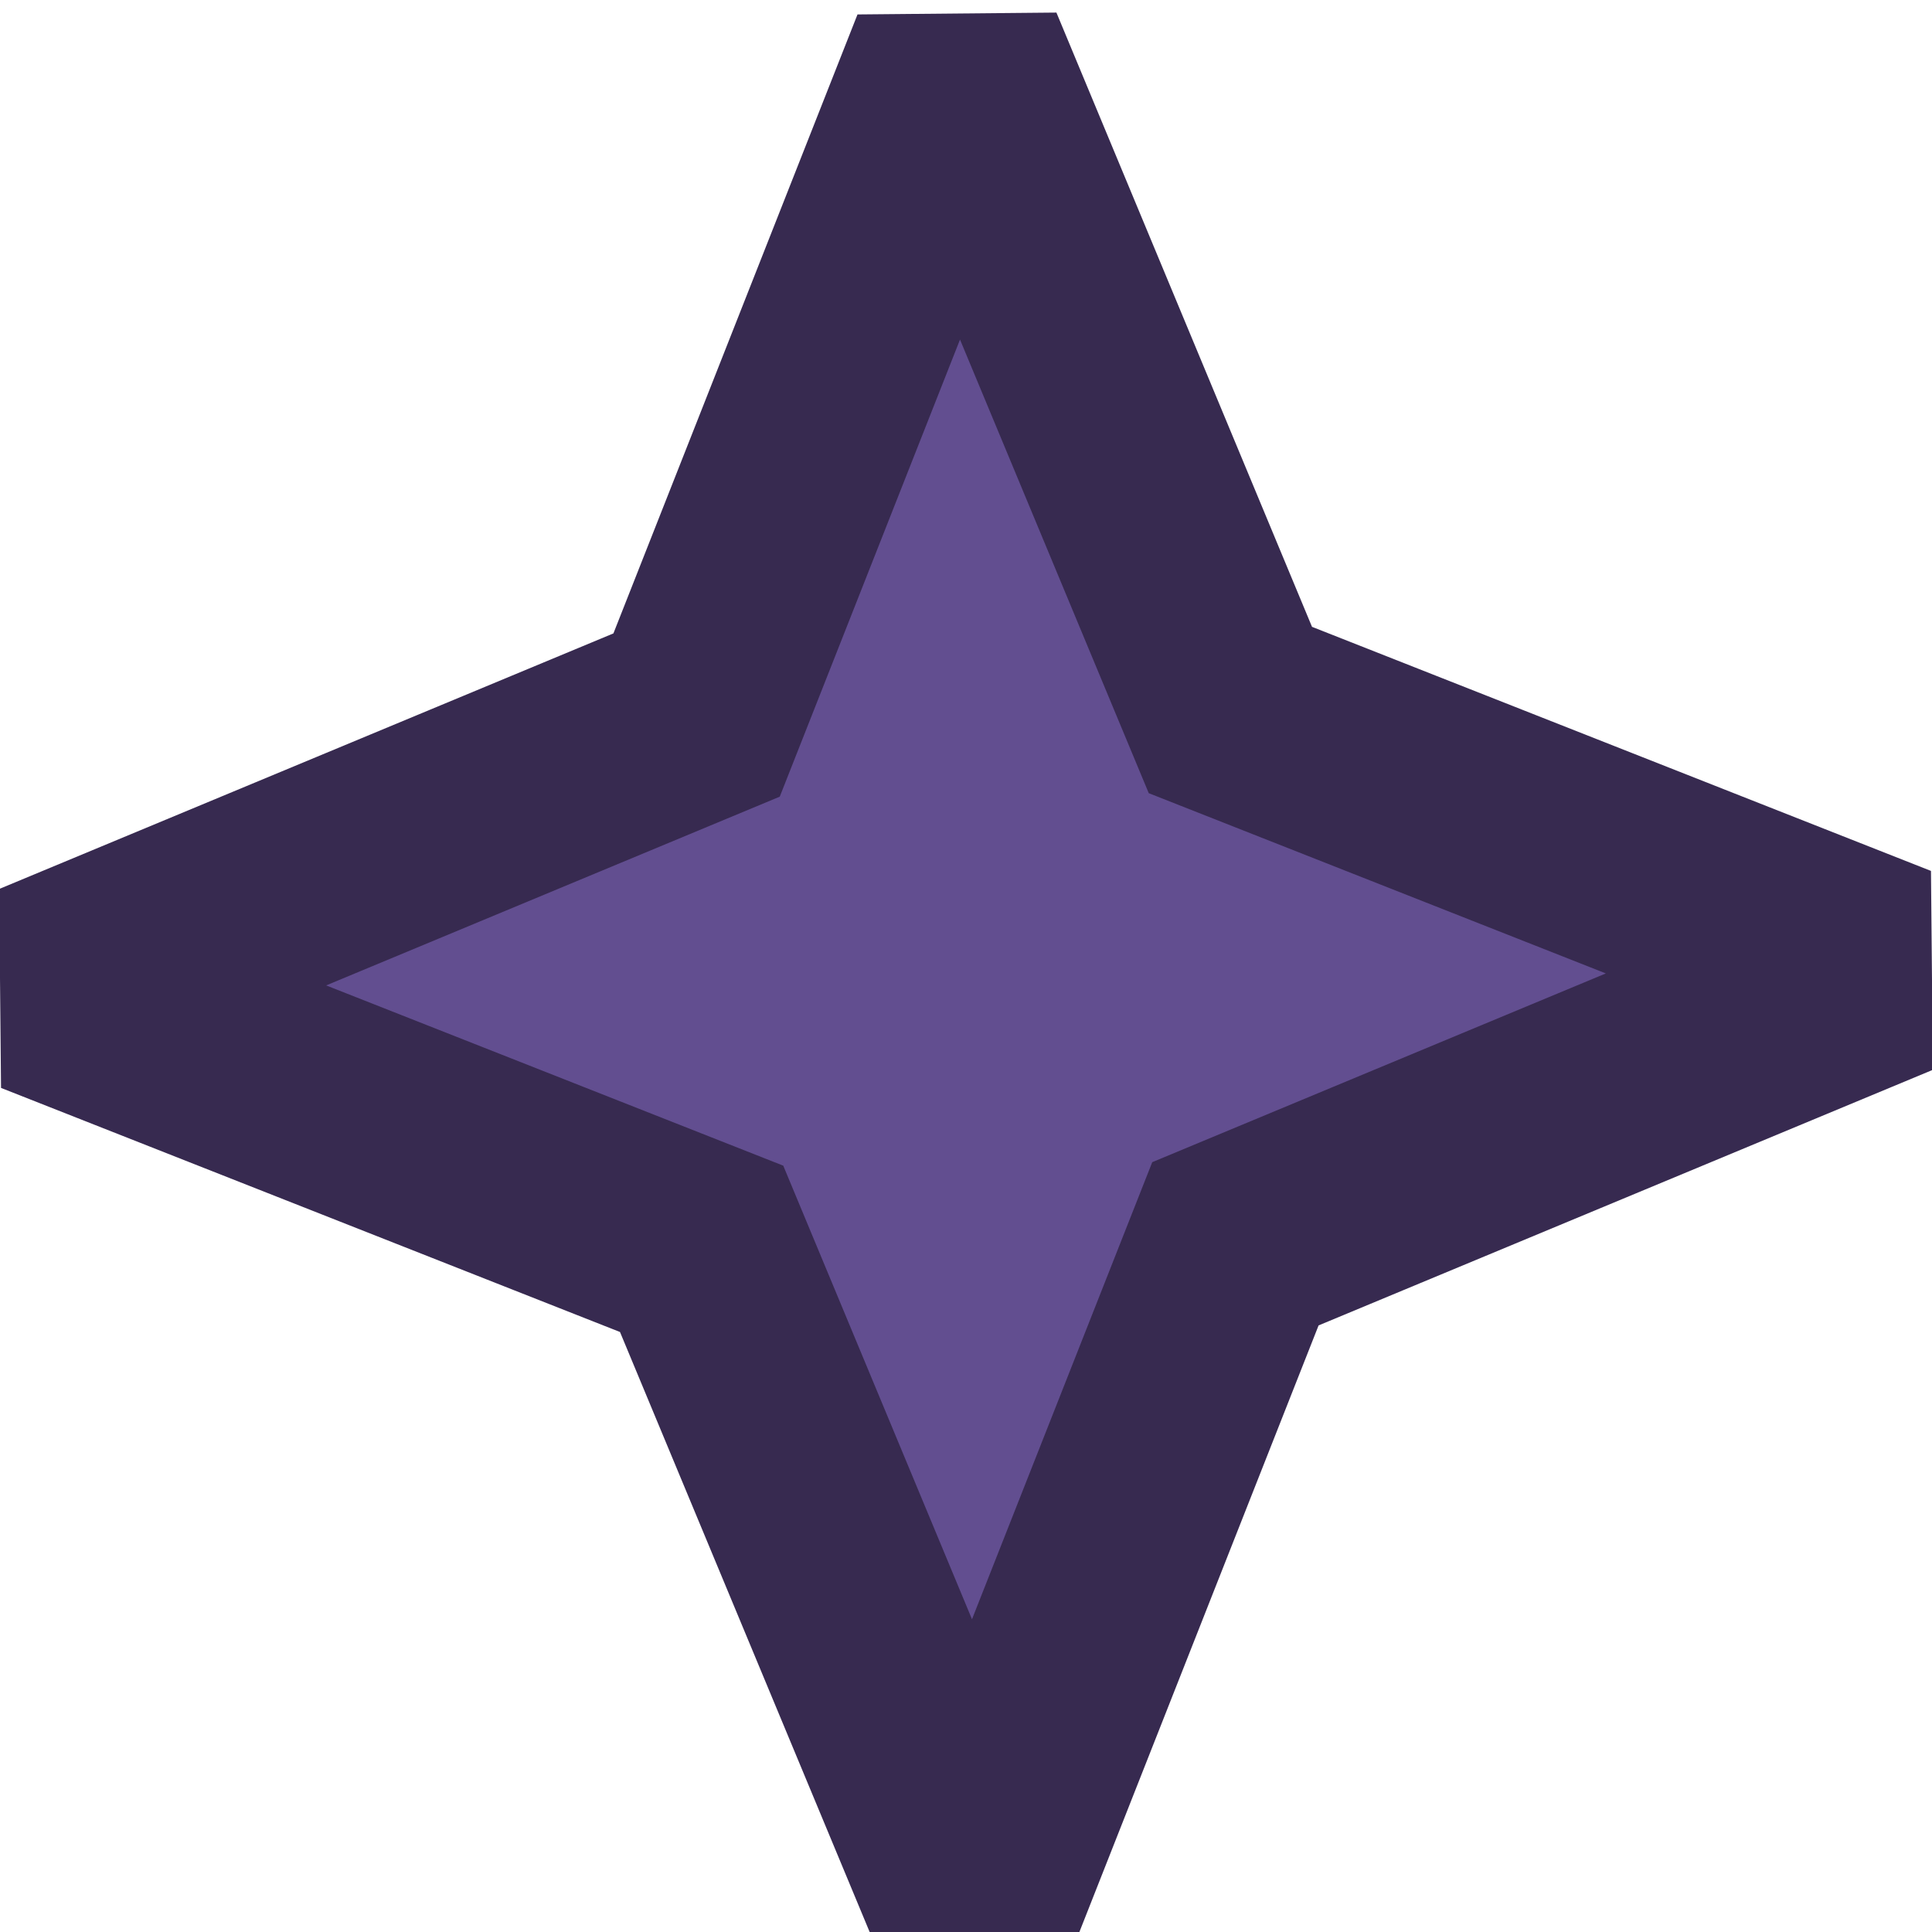
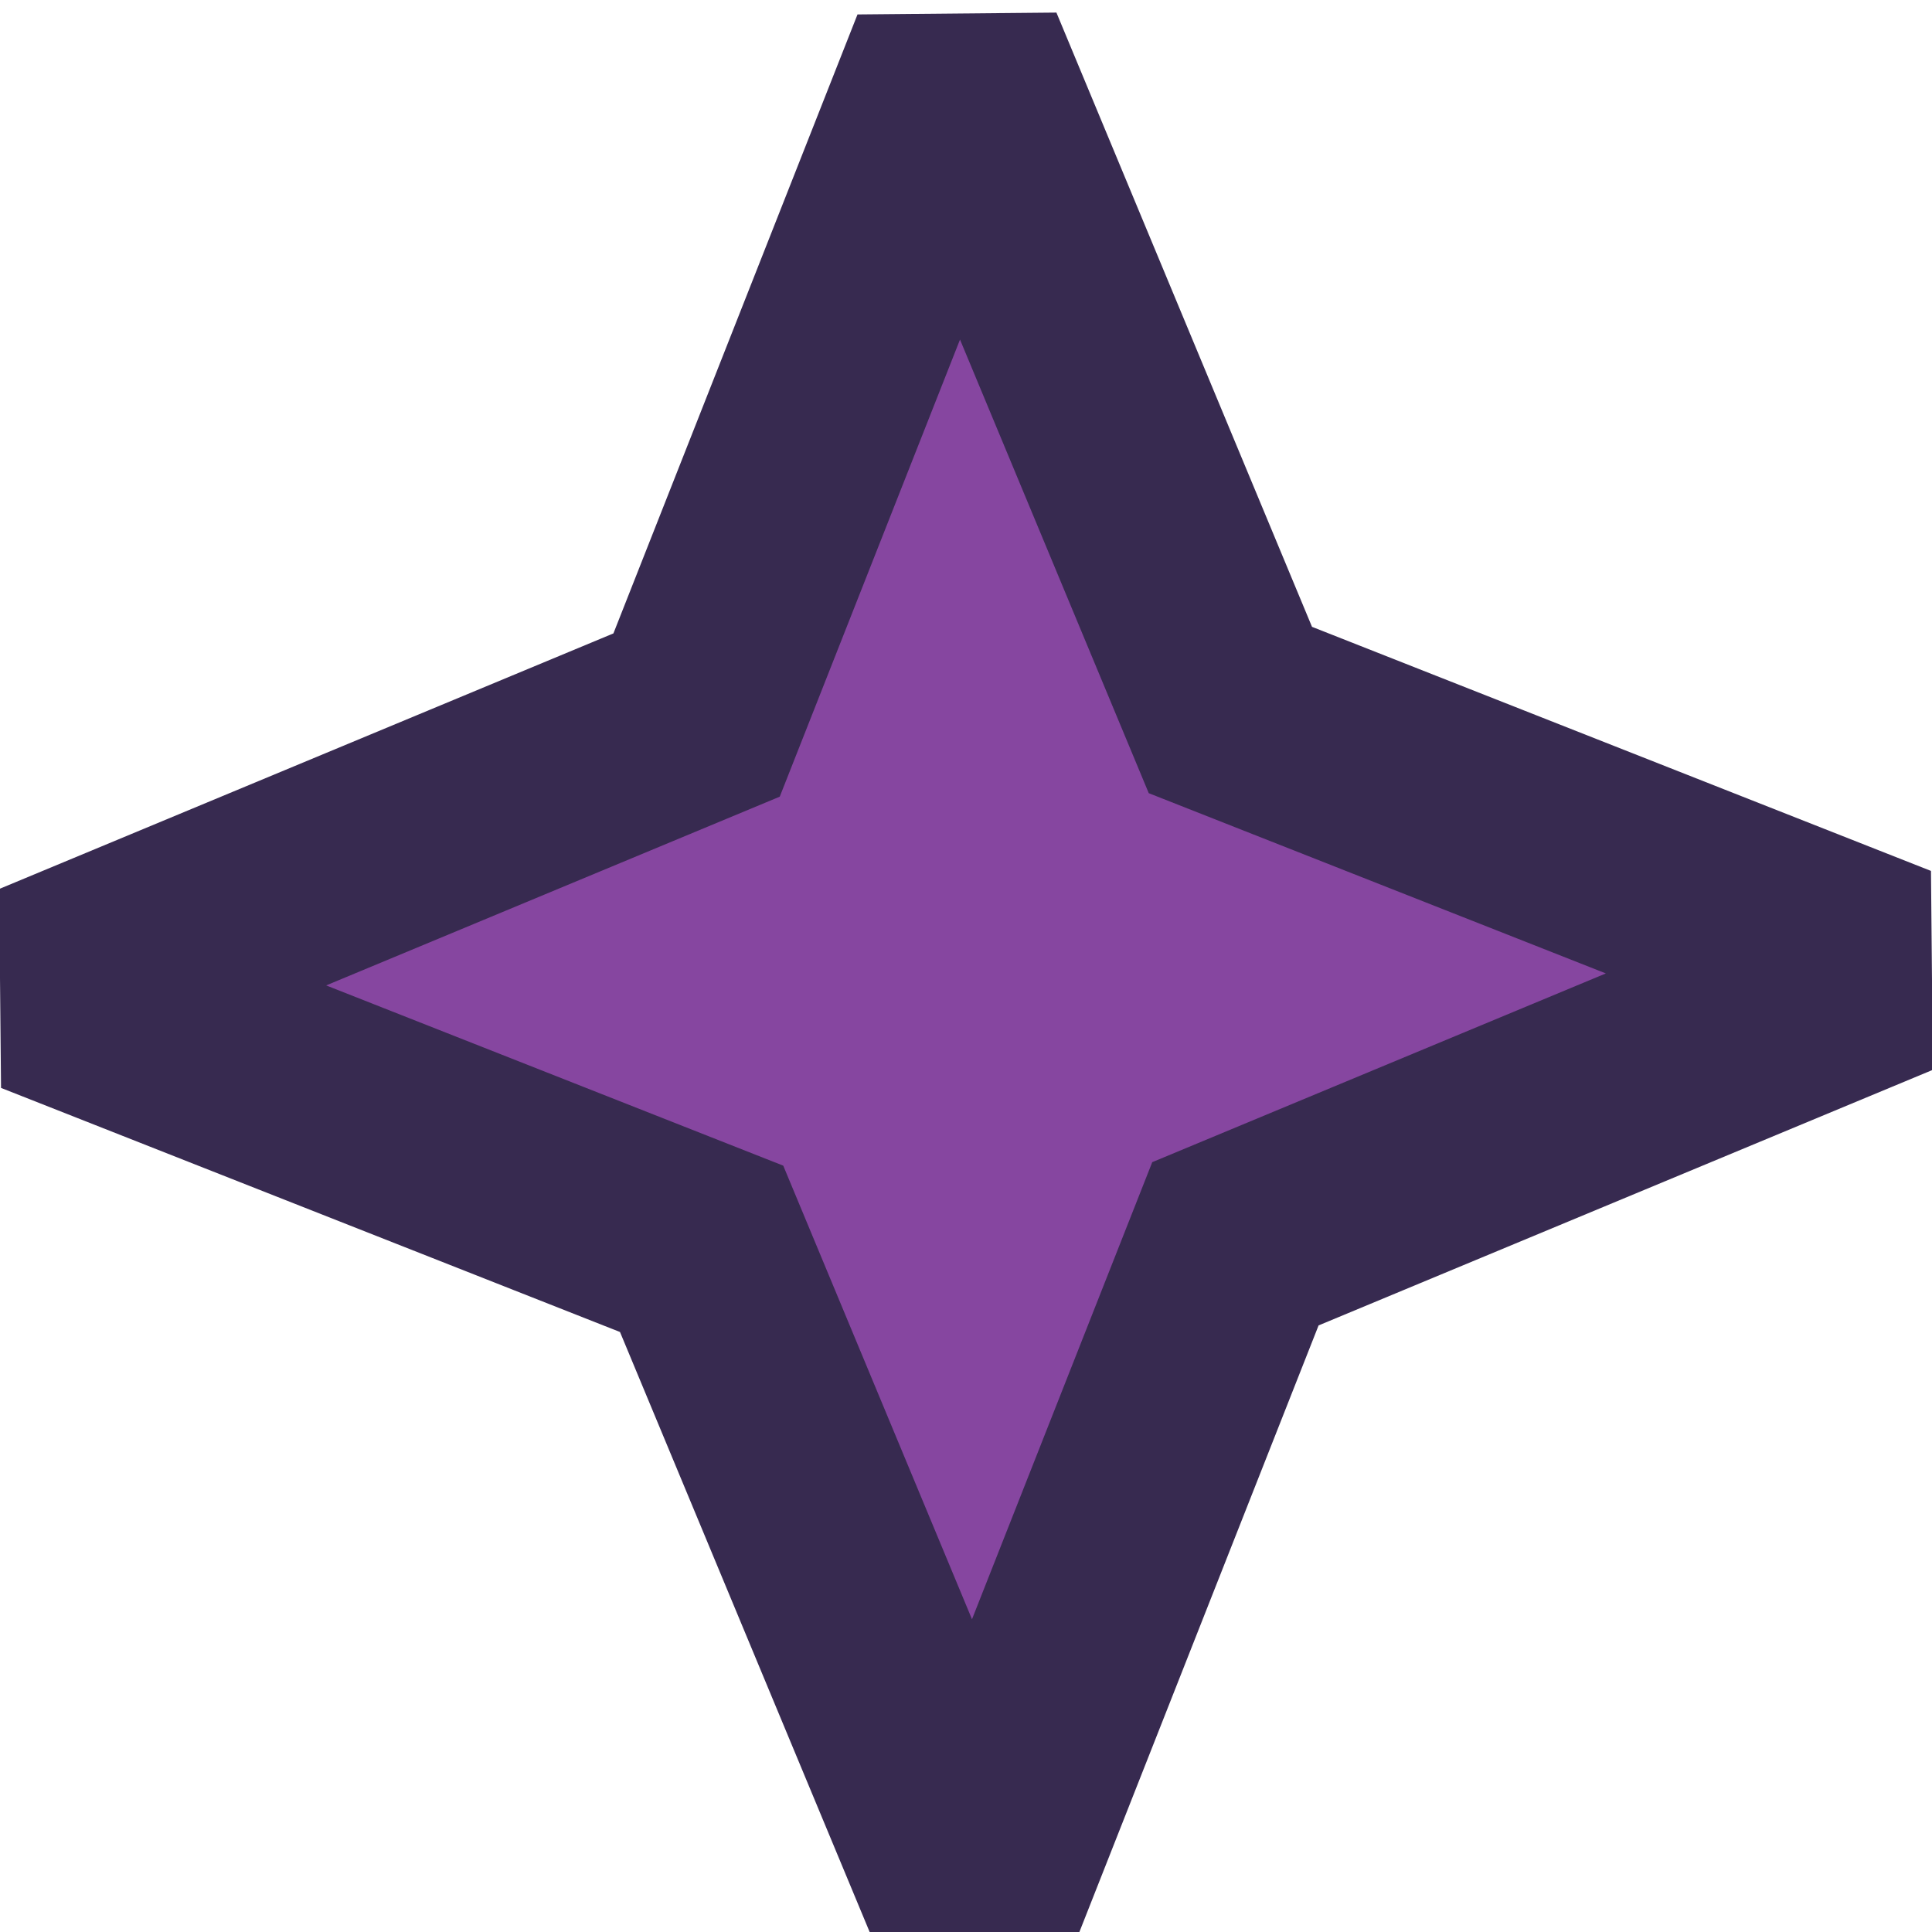
<svg xmlns="http://www.w3.org/2000/svg" version="1.0" width="9" height="9" id="svg2816">
  <defs id="defs2818">
    </defs>
  <g id="layer5" transform="translate(0,-14)">
-     <path style="opacity:1;fill:#624e90;fill-opacity:1;fill-rule:evenodd;stroke:#372a50;stroke-width:0.768;stroke-linecap:round;stroke-linejoin:miter;stroke-miterlimit:2;stroke-dasharray:none;stroke-dashoffset:0;stroke-opacity:1" id="path2394" d="M 2.031,4.312 L 1.054,1.964 L -1.312,1.031 L 1.036,0.054 L 1.969,-2.312 L 2.946,0.036 L 5.312,0.969 L 2.964,1.946 L 2.031,4.312 z" transform="matrix(1.301887,0,0,1.301887,1.896226,17.26061)" />
+     <path style="opacity:1;fill:#8646a0;fill-opacity:1;fill-rule:evenodd;stroke:#372a50;stroke-width:0.768;stroke-linecap:round;stroke-linejoin:miter;stroke-miterlimit:2;stroke-dasharray:none;stroke-dashoffset:0;stroke-opacity:1" id="path2394" d="M 2.031,4.312 L 1.054,1.964 L -1.312,1.031 L 1.036,0.054 L 1.969,-2.312 L 2.946,0.036 L 5.312,0.969 L 2.964,1.946 L 2.031,4.312 z" transform="matrix(1.301887,0,0,1.301887,1.896226,17.26061)" />
  </g>
  <g transform="translate(-7,-4)" id="layer1" />
</svg>
